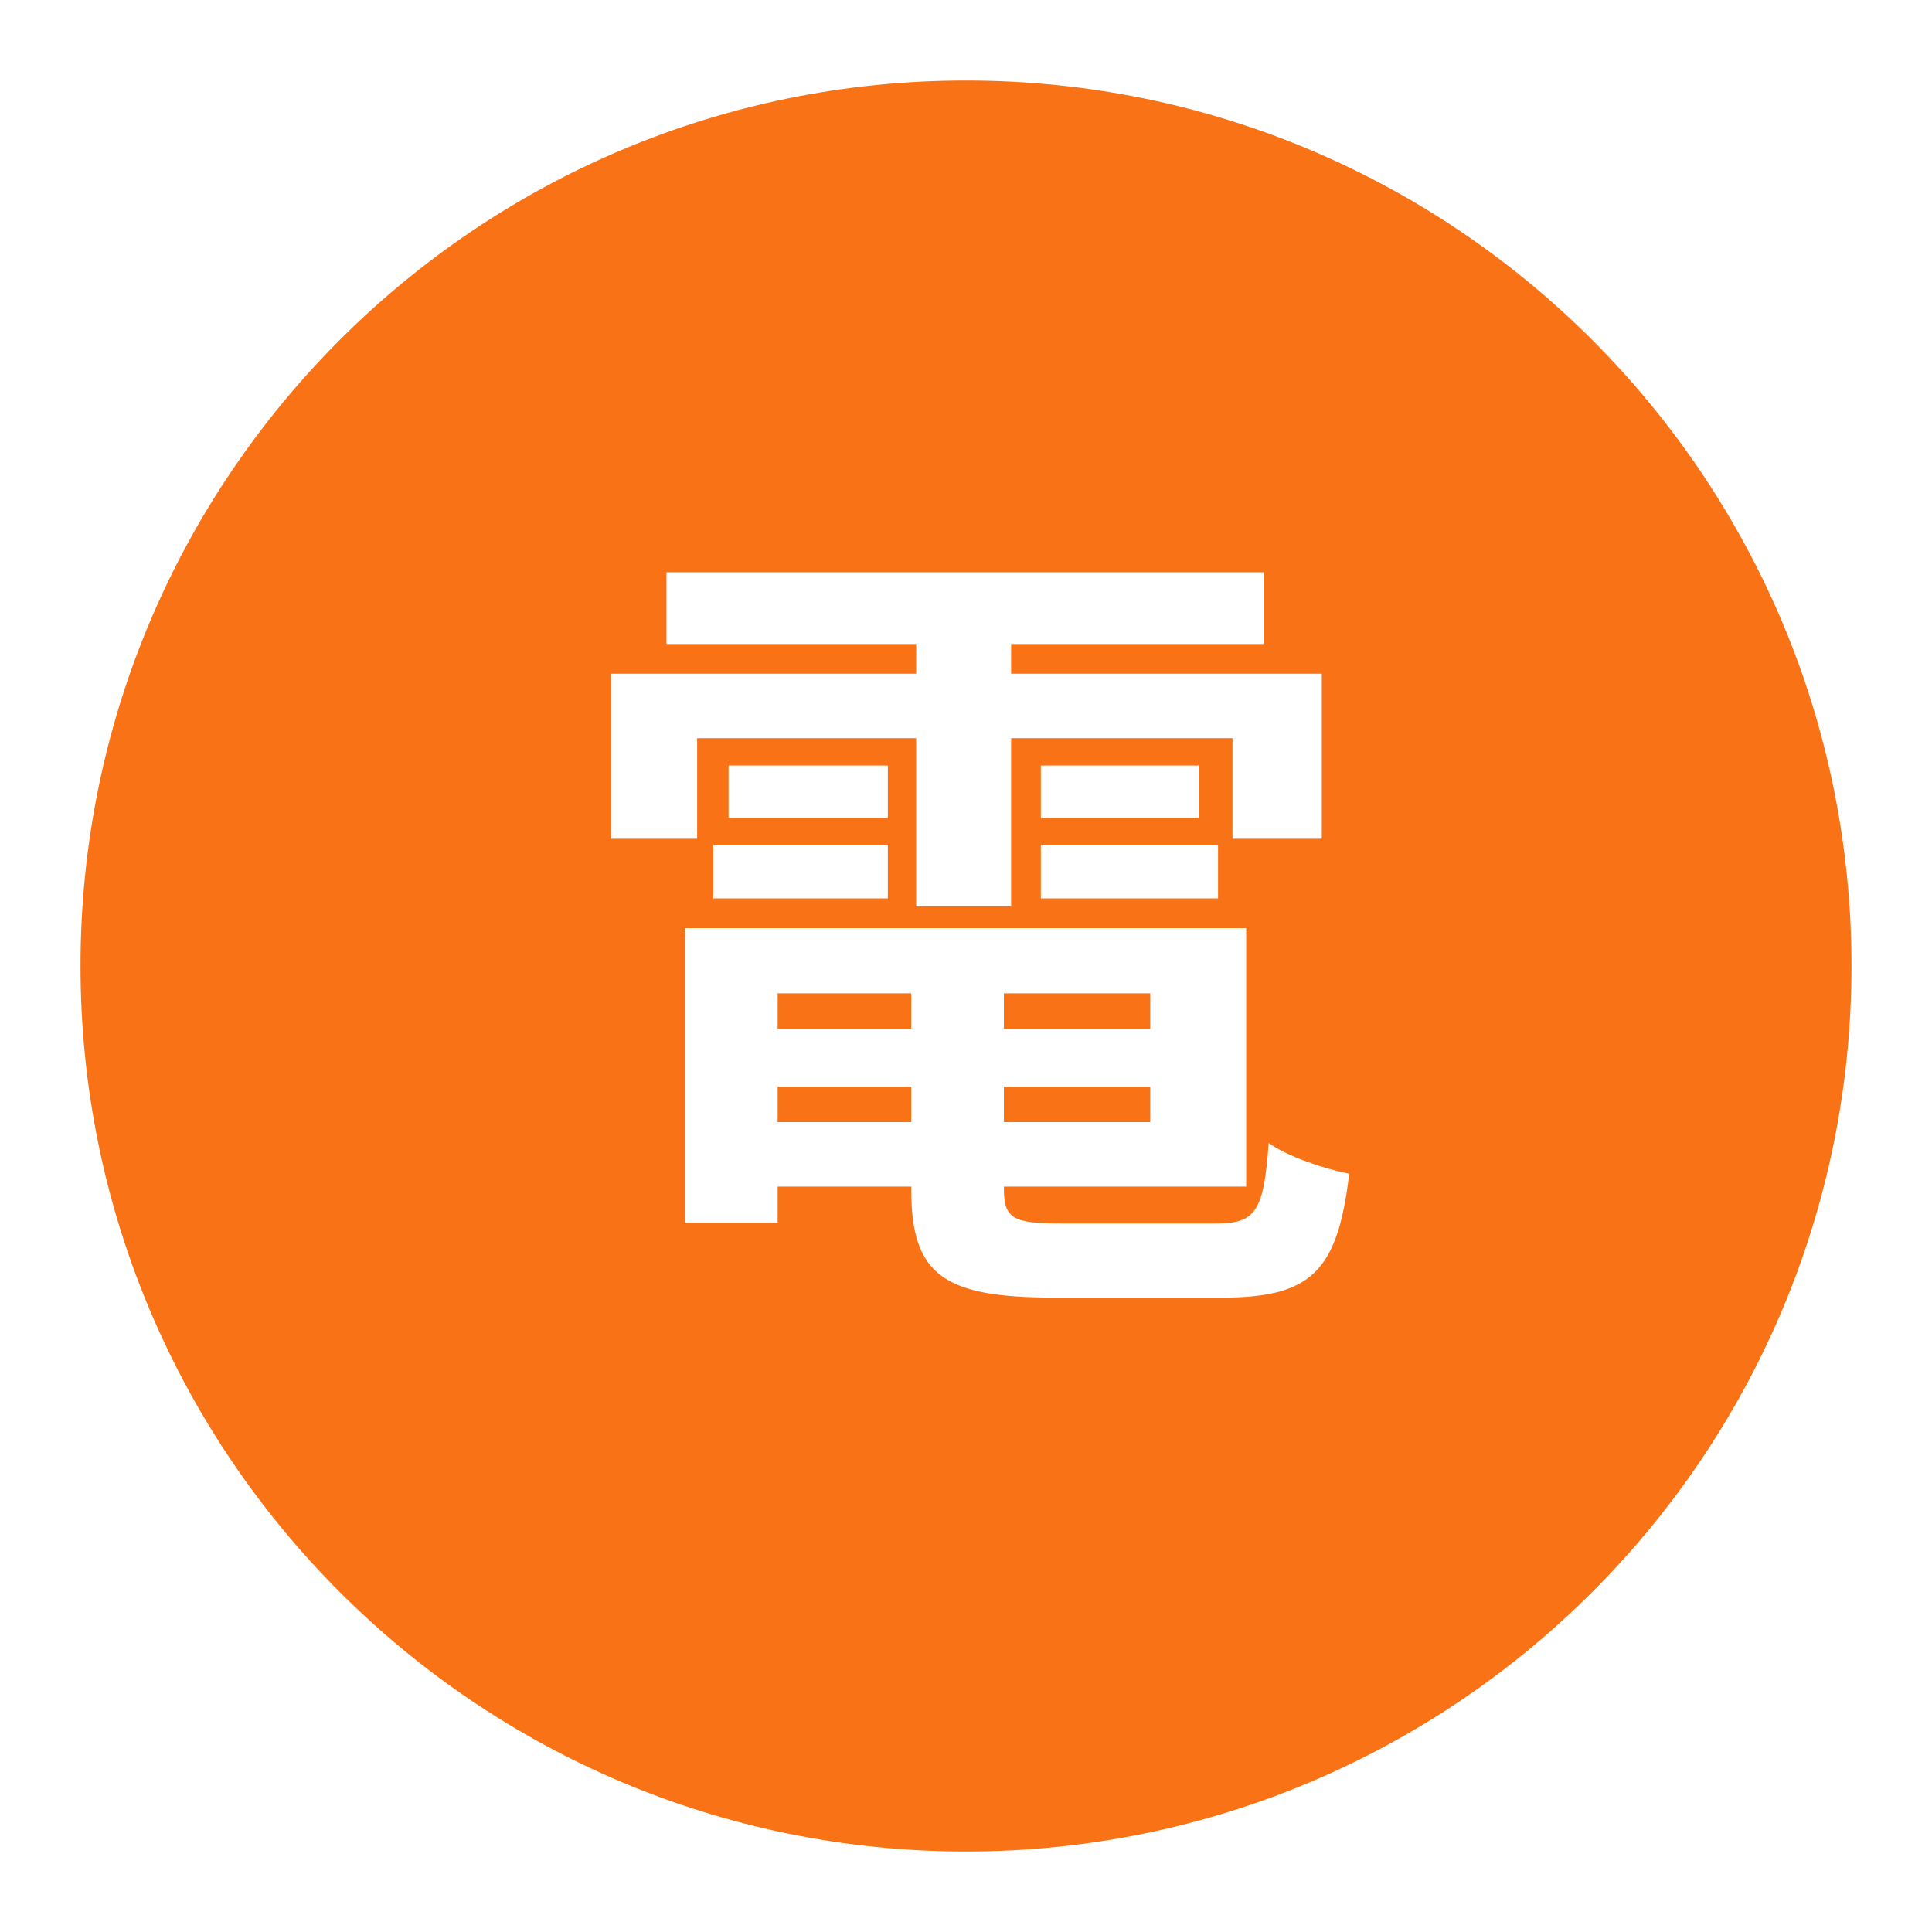
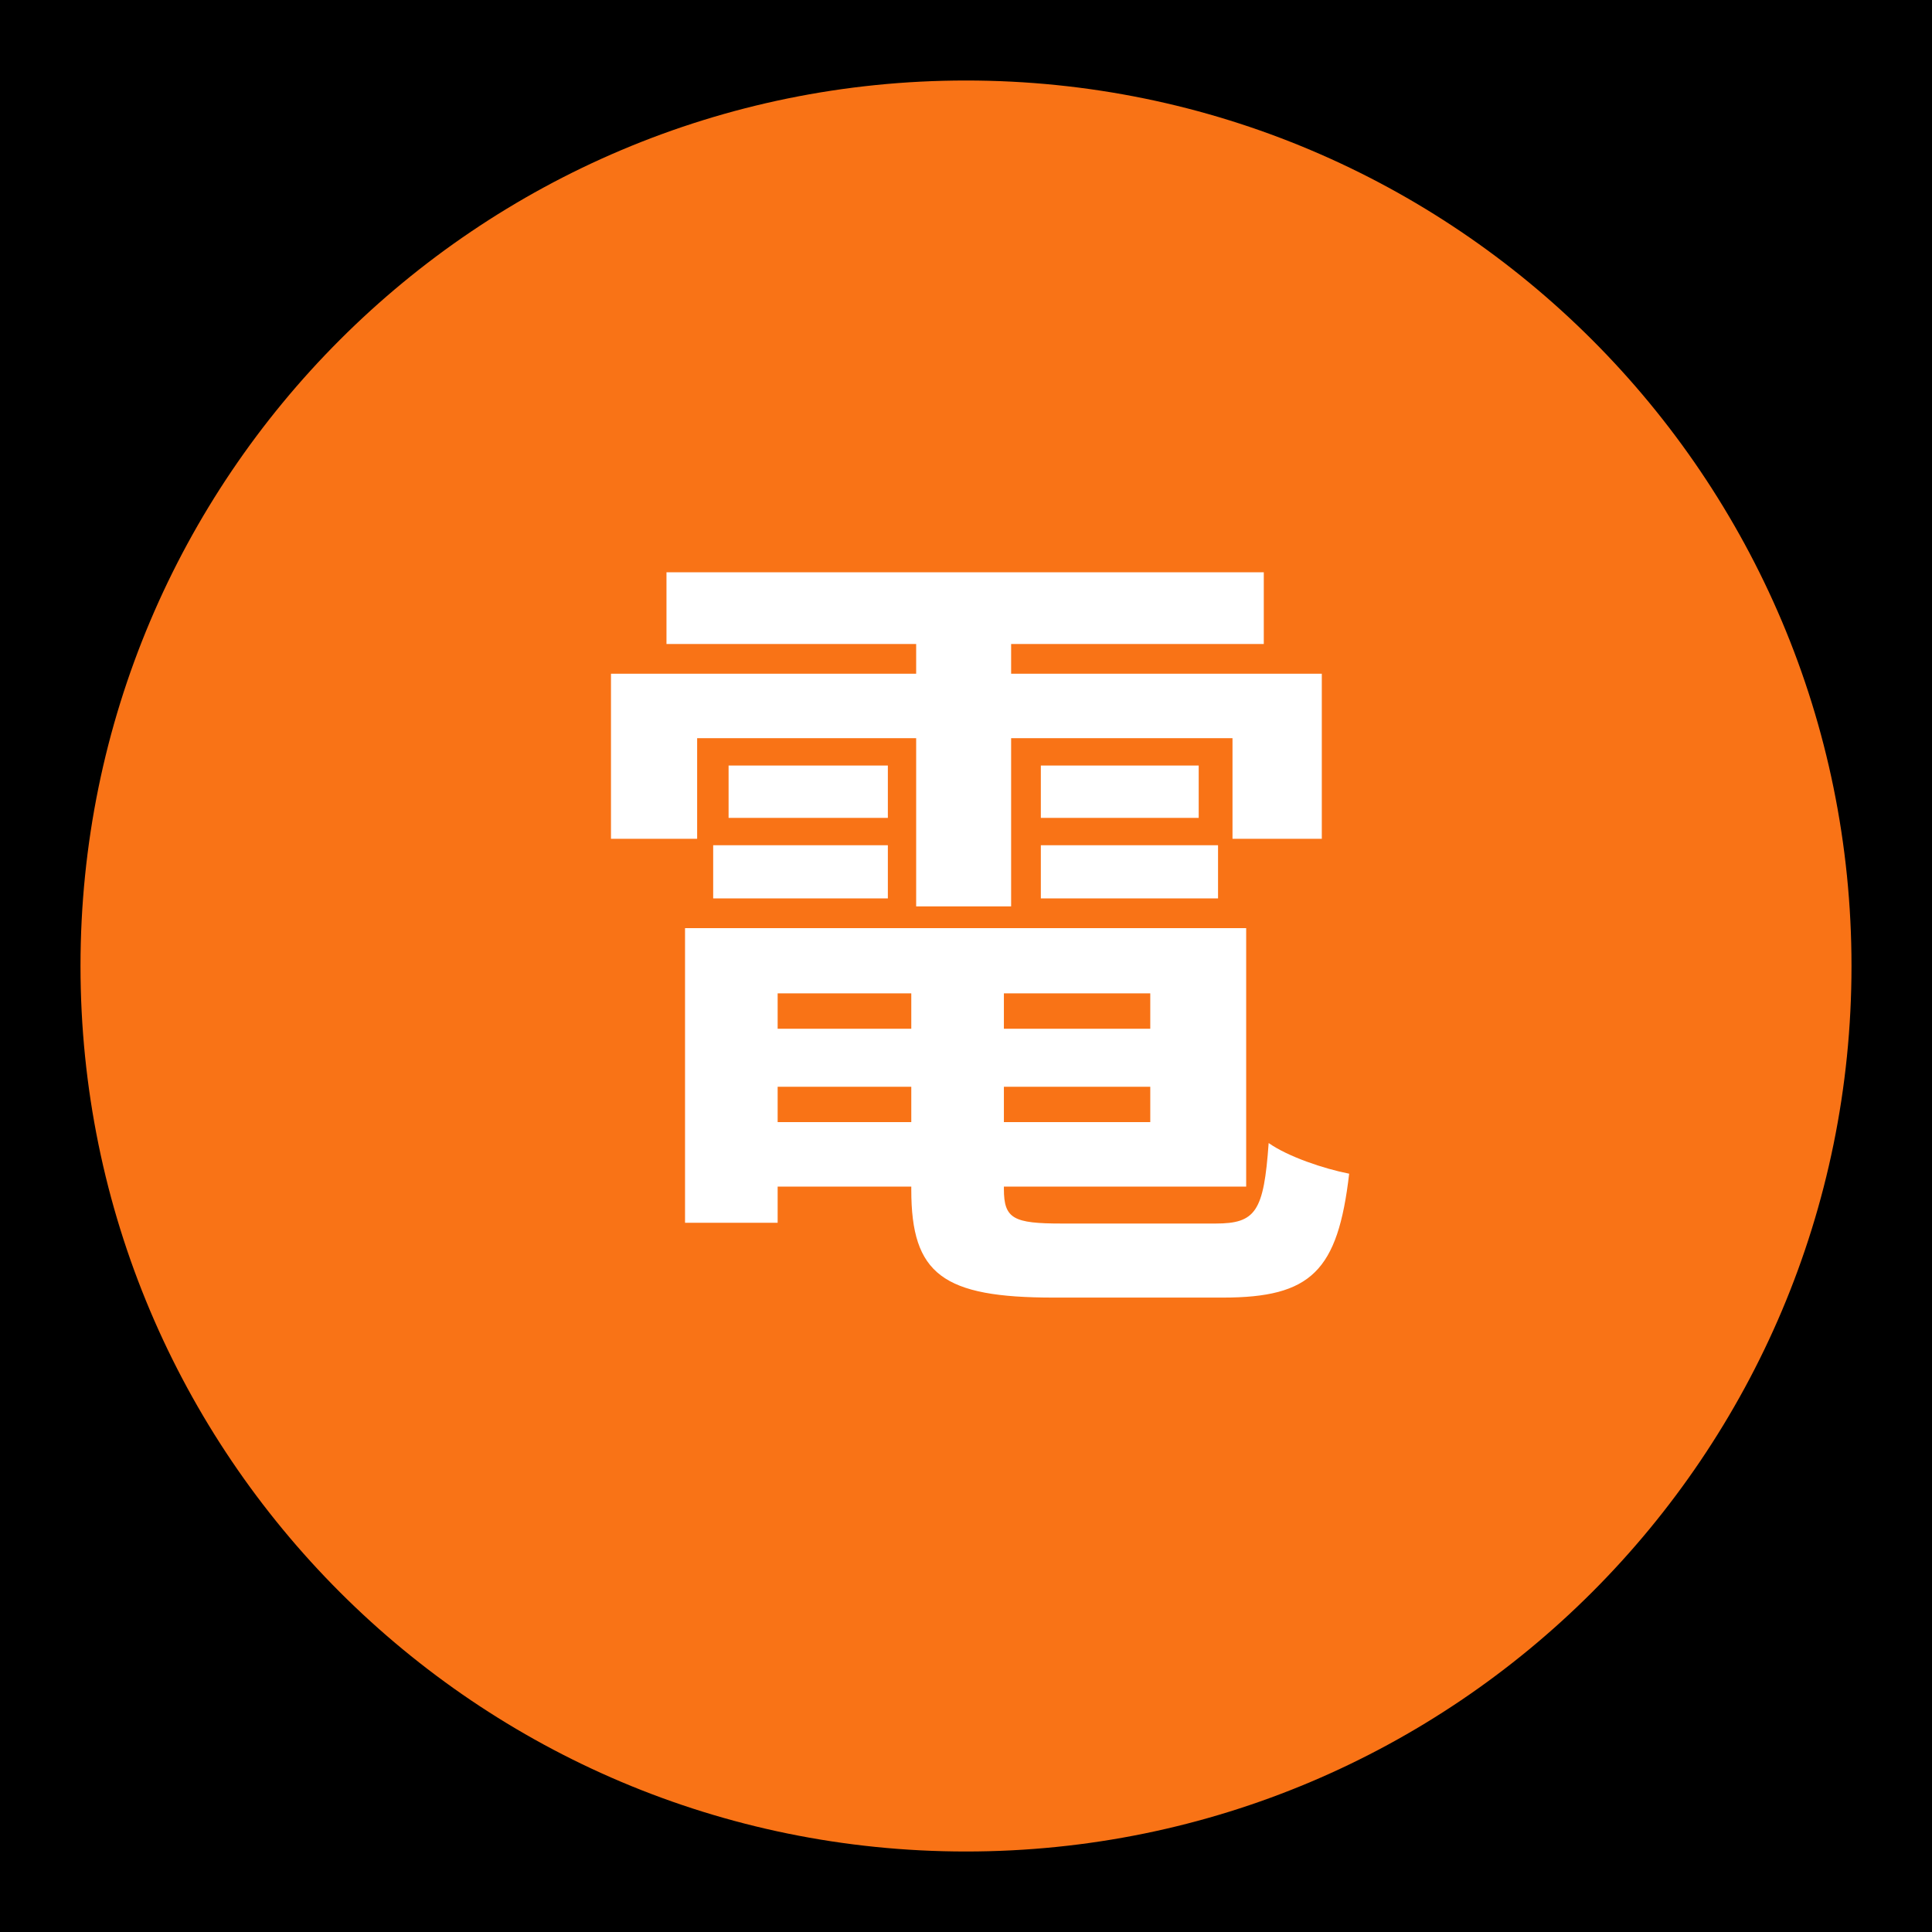
<svg xmlns="http://www.w3.org/2000/svg" viewBox="0 0 192 192">
-   <rect fill="#ffffff" width="192" height="192" />
+   <rect fill="#000000" width="192" height="192" />
  <circle cx="96" cy="96" r="88" fill="#f97316" />
  <text x="96" y="122" font-size="80" font-weight="bold" fill="white" text-anchor="middle" font-family="Hiragino Sans, Noto Sans CJK JP, Arial">電</text>
</svg>
